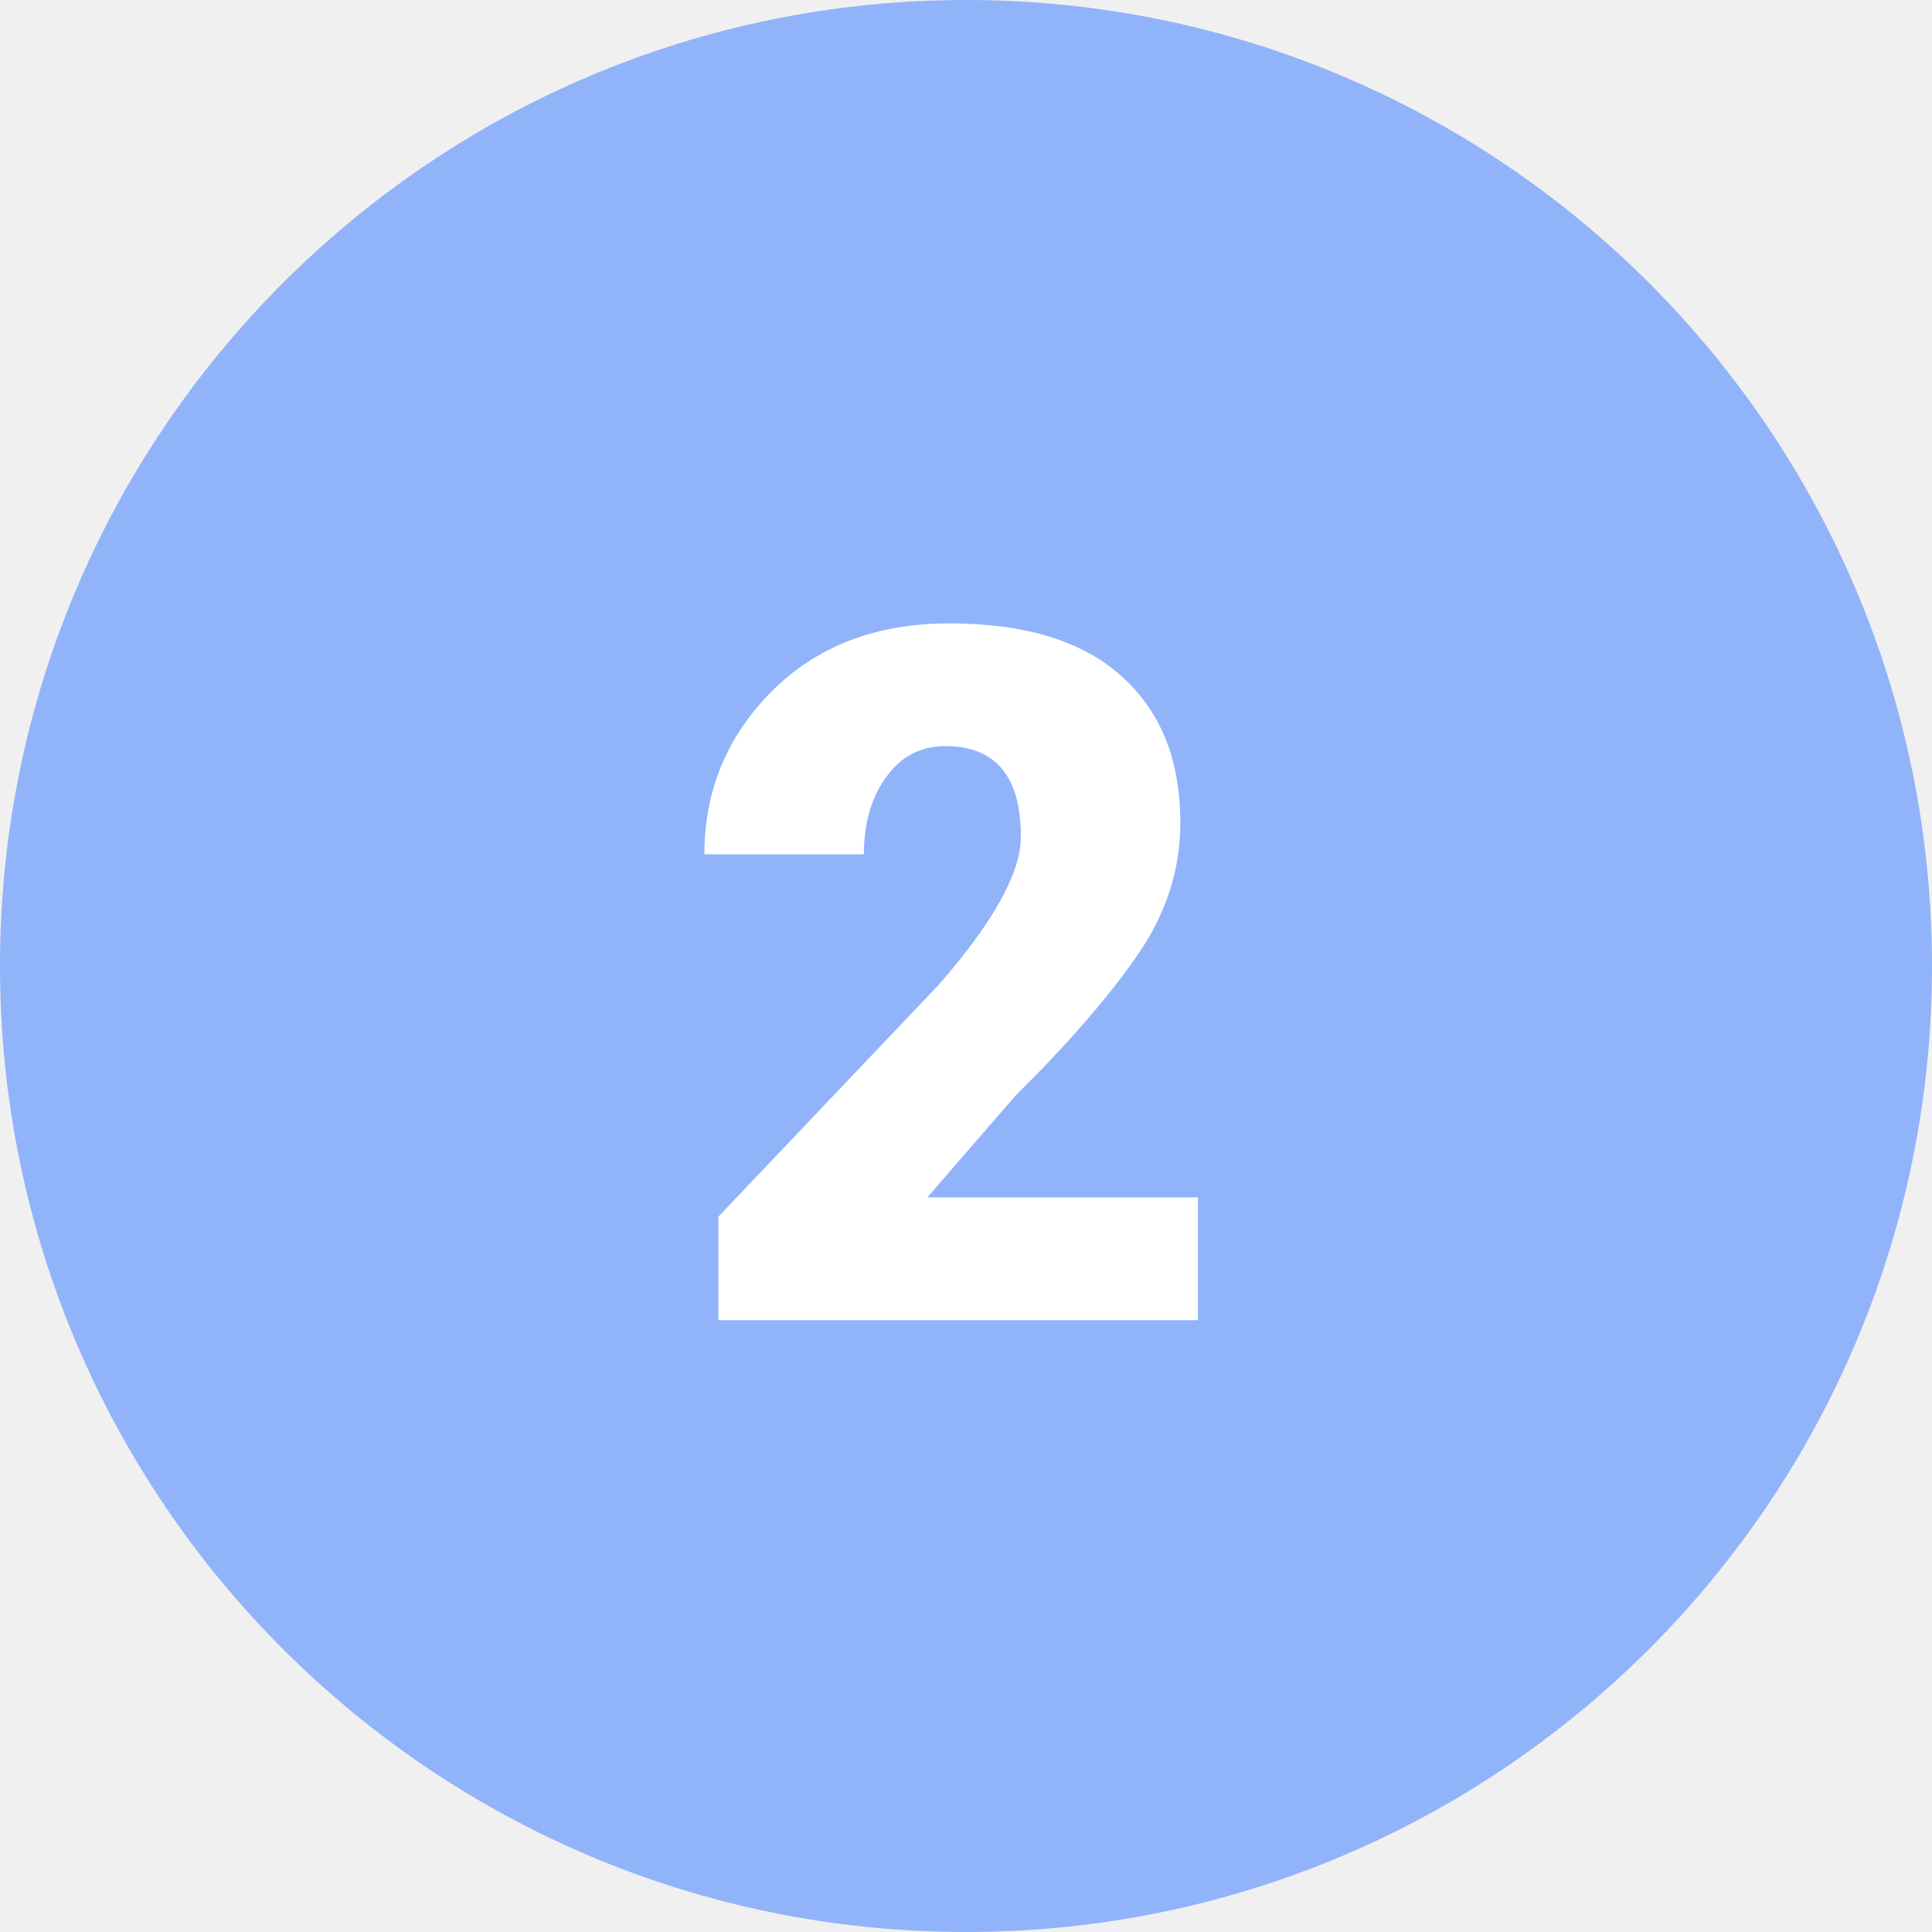
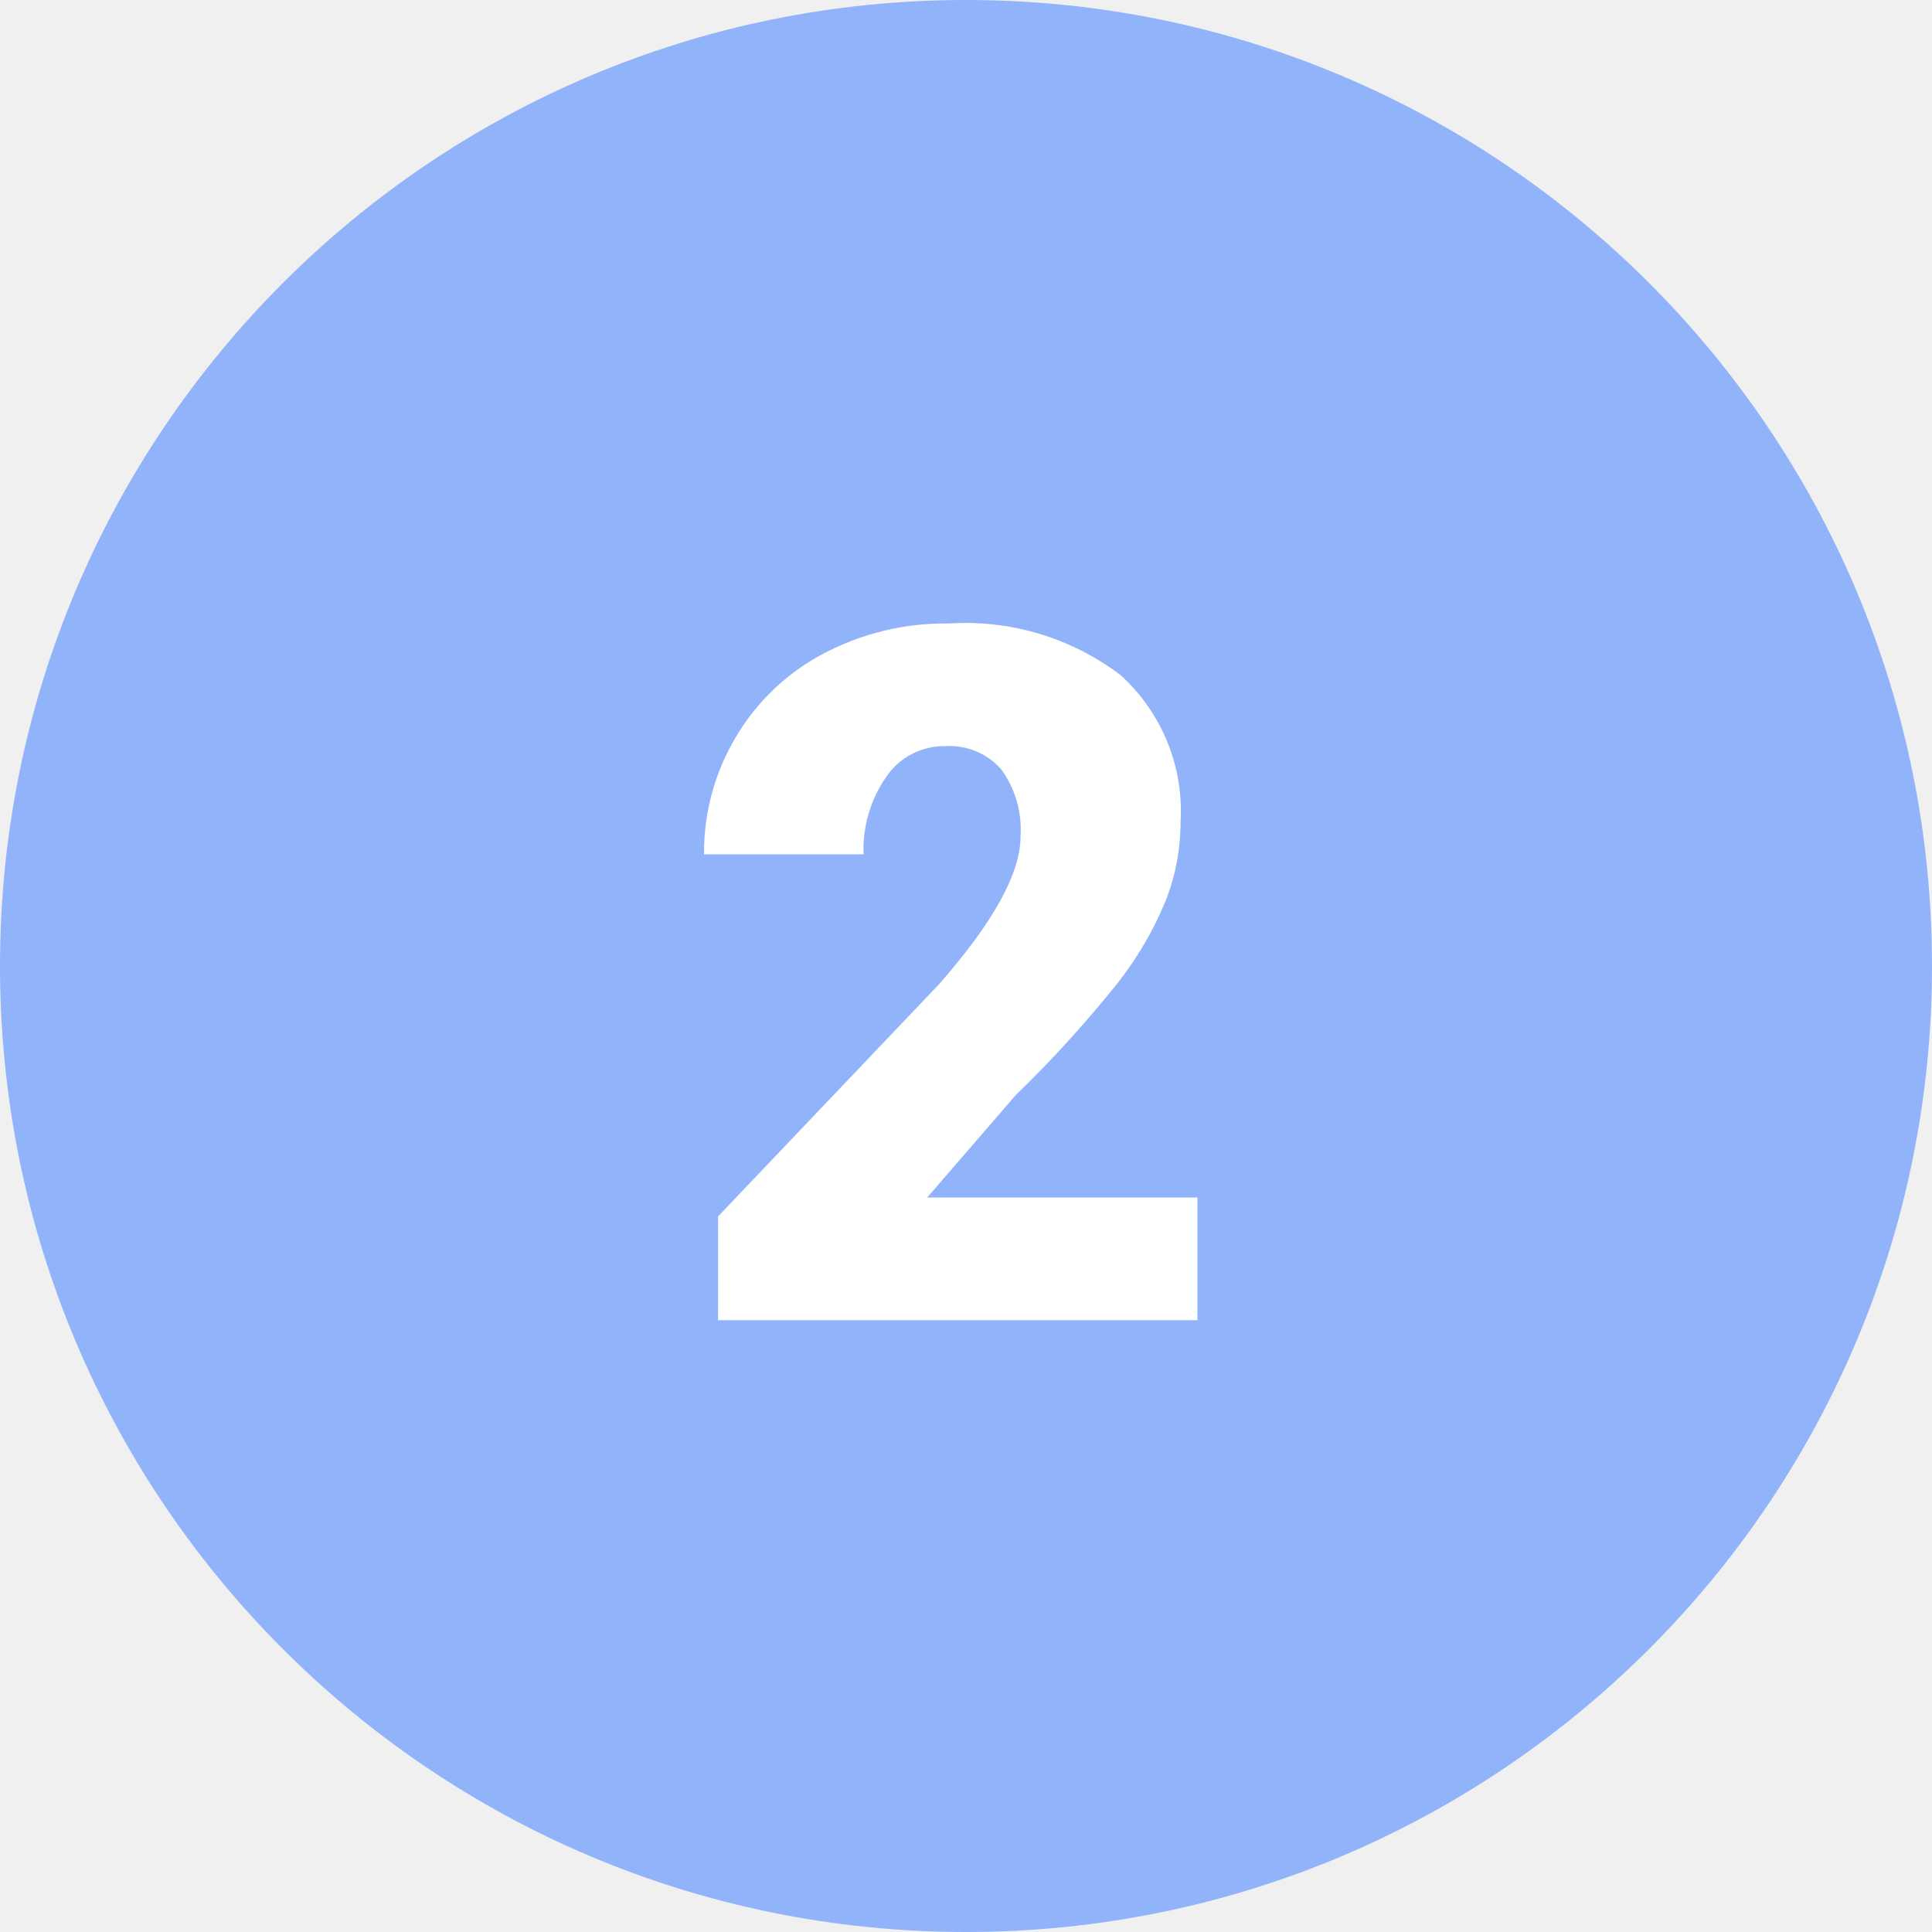
<svg xmlns="http://www.w3.org/2000/svg" width="60" height="60" viewBox="0 0 60 60">
-   <g id="Grupo_55597" data-name="Grupo 55597" transform="translate(-180.5 -1500.36)">
+   <g id="Grupo_61698" data-name="Grupo 61698" transform="translate(-180.5 -1500.36)">
    <circle id="Elipse_4233" data-name="Elipse 4233" cx="30" cy="30" r="30" transform="translate(180.5 1500.36)" fill="#91b3fa" />
-     <text id="_2" data-name="2" transform="translate(201.5 1510.36)" fill="#fff" font-size="30" font-family="Roboto-Black, Roboto" font-weight="800">
-       <tspan x="0" y="31">2</tspan>
-     </text>
+     <path id="Trazado_144547" data-name="Trazado 144547" d="M16.187,31H1.3V27.777L8.159,20.57q2.534-2.886,2.534-4.585a3.189,3.189,0,0,0-.6-2.095,2.144,2.144,0,0,0-1.743-.718,2.171,2.171,0,0,0-1.831.959,3.943,3.943,0,0,0-.7,2.4H.864A7,7,0,0,1,1.846,12.9,6.882,6.882,0,0,1,4.57,10.3a8.094,8.094,0,0,1,3.9-.937,7.962,7.962,0,0,1,5.325,1.6,5.7,5.7,0,0,1,1.868,4.585A6.658,6.658,0,0,1,15.19,18a10.76,10.76,0,0,1-1.458,2.5,36.715,36.715,0,0,1-3.186,3.508L7.793,27.191h8.394Z" transform="translate(201.5 1510.36)" fill="#fff" />
  </g>
</svg>
